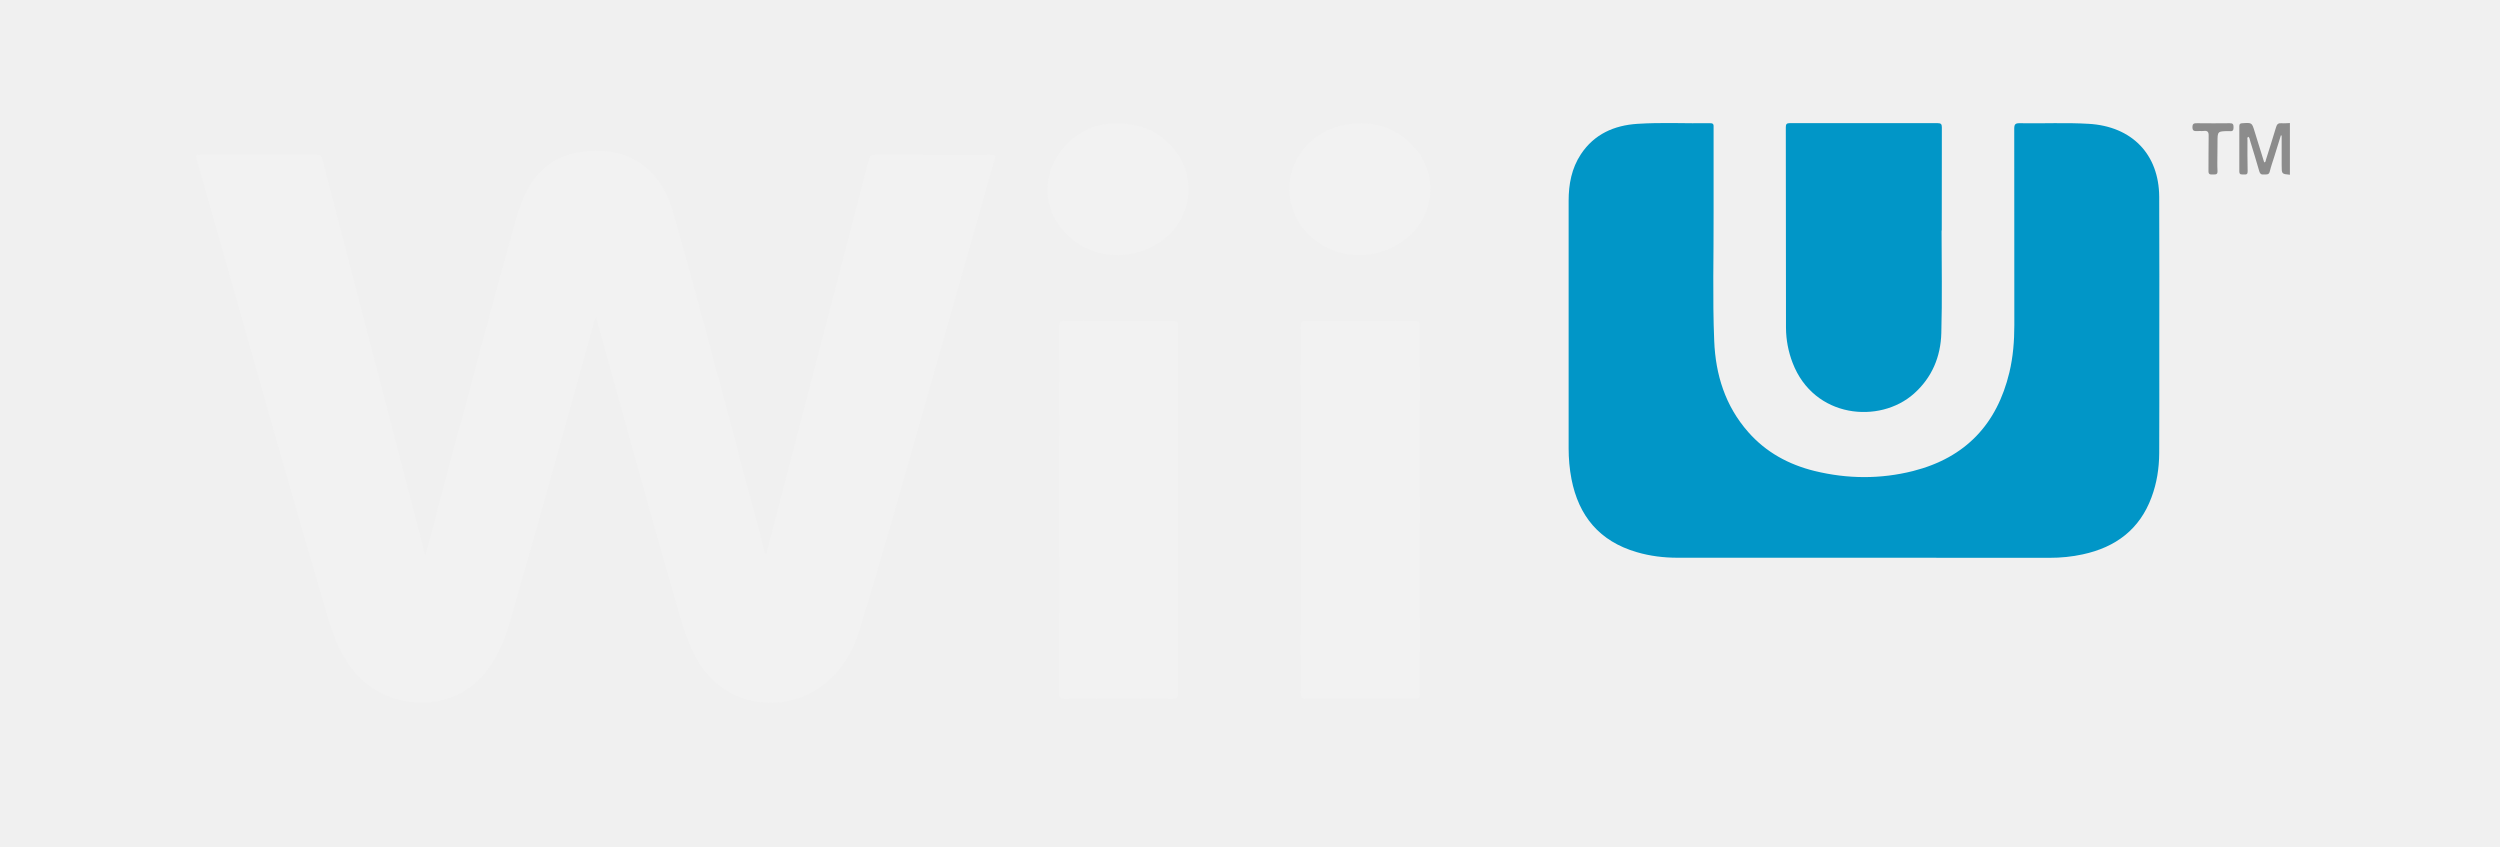
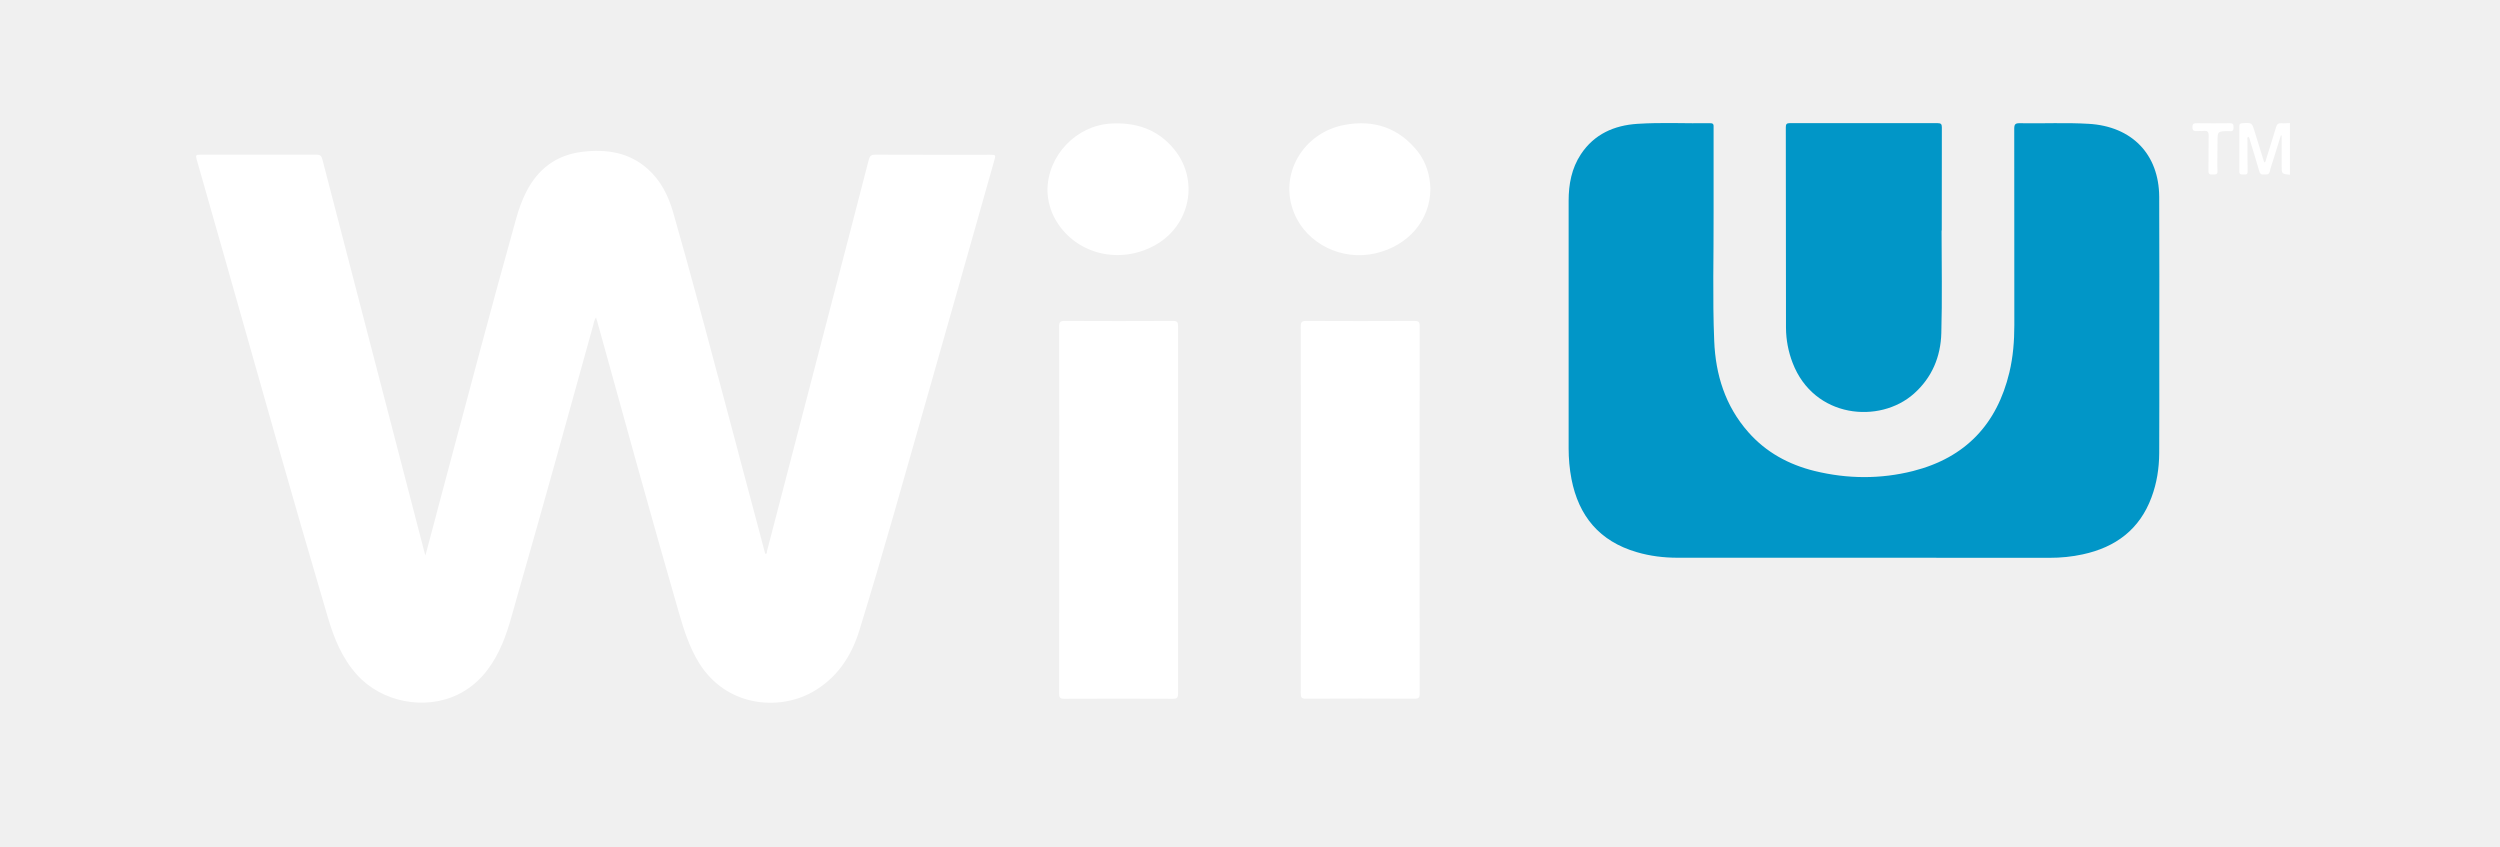
- <svg xmlns="http://www.w3.org/2000/svg" width="2363" height="800" style="enable-background:new 0 0 2363 800" xml:space="preserve">
-   <path style="fill:#8c8c8c" d="M2363 136.1c-9.3-.9-9.3-.9-9.3-10.7V91c-.3-.1-.6-.1-.9-.2-2.5 8.3-5.1 16.7-7.6 25-1.7 5.5-3.6 10.9-4.9 16.5-1 4.4-4.1 3.3-6.9 3.5-2.9.3-4.2-.9-5-3.8-3.3-11.7-6.8-23.4-10.3-35-.5-1.6-.5-3.4-2-4.6-1.7.9-1 2.5-1 3.7 0 12-.1 24 .2 36 .1 3.3-1.2 3.9-4 3.7-2.4-.2-5.4.9-5.4-3.5.1-17.4.1-34.8 0-52.2 0-2.5 1.1-3.2 3.5-3.3 10.8-.7 10.7-.8 13.8 9.6 3.5 11.8 7.2 23.6 10.8 35.5 1.9-.4 1.6-2 2-3.2 3.8-12.5 7.8-24.9 11.4-37.4 1-3.5 2.6-4.8 6.2-4.5 3.1.3 6.2-.1 9.4-.2v59.5z" transform="matrix(.83753 0 0 .82141 185.335 53.382)" />
-   <path style="fill:#f2f2f2" d="M258.8 574.3c6.3-24.2 12.2-47 18.2-69.9 27.7-105.5 54.9-211.1 83.8-316.3 3-11.1 6.6-22 11.8-32.3 13.2-26.3 33.8-42.5 63.4-46.1 27.1-3.3 52.6.5 73.7 19.7 14.8 13.4 23.2 30.8 28.6 49.6 20.9 74.2 40.1 148.8 59.7 223.3 14.8 56.4 29.4 112.8 44.1 169.1.1.3.3.6.5 1 2.1-.2 1.4-2.1 1.7-3.2 24-93.9 47.9-187.7 71.9-281.6 14.4-56.3 28.8-112.6 43-168.9 1.1-4.3 2.7-5.7 7.3-5.7 43 .2 86 .1 129.1.1 7.1 0 7 0 5.1 7-25.1 90.3-50.1 180.7-75.4 271-25.2 89.9-49.7 180.1-76.8 269.5-9.1 29.9-25.4 55-53.2 70.9-37.7 21.5-96.9 17-127.7-33.7-11-18.1-17.1-38-22.8-58.1-31.6-111.6-61.9-223.6-92.3-335.6-.3-1.2-.7-2.3-1.2-3.8-2.1 3.2-2.4 6.5-3.3 9.6-28.1 103.4-56.1 206.8-85.2 310-6.1 21.6-11 43.5-20.8 63.9-10.3 21.4-24.4 39.2-46.1 50.2-37.5 18.9-86.4 9-114.2-22.4-17-19.2-26-42.1-33-66.2-40.3-139-78.8-278.5-117.6-418C20.9 191 10.8 154.4.5 117.9c-1.2-4.2-.3-4.9 3.8-4.9 43.9.1 87.8.1 131.7 0 4.2 0 5.5 1.5 6.5 5.3C173.7 241 205 363.7 236.3 486.4c7 27.5 14 54.9 21 82.4.3 1.4.7 2.7 1.5 5.5z" transform="matrix(.83753 0 0 .82141 185.335 53.382)" />
-   <path style="fill:#0196c7" d="M1887.1 576.8h-215.2c-15.5 0-30.9-1.9-45.9-6.4-42.3-12.5-65.7-41.7-73.8-84.2-2.2-11.7-3.2-23.5-3.2-35.3V166.2c0-19.1 3.3-37.5 13.9-53.8 15-23 37.4-33.2 63.9-34.9 27.3-1.8 54.7-.3 82-.7 4.2-.1 3.8 2.3 3.8 5 0 32.6-.1 65.1 0 97.7.2 49.3-1.3 98.6.7 147.8 1.5 38.8 12.4 74.8 38.4 104.9 20 23.2 45.5 37.4 75 44.8 37 9.2 74.2 9.5 111.1 0 59.4-15.4 94.7-54.2 108.6-113.4 4.2-17.9 5.6-36.1 5.6-54.4-.1-75.4 0-150.8-.1-226.2 0-5.1 1.4-6.3 6.3-6.2 25.9.5 51.9-.9 77.8.7 48.7 2.9 79.2 35 79.5 83.9.3 59.7.1 119.5.1 179.2 0 38.7.1 77.3-.1 116-.1 17.3-2.7 34.4-8.7 50.7-13.3 36.7-40.2 57.4-77.5 65.6-12.4 2.8-25.1 4-37.8 4-68.2-.1-136.3-.1-204.4-.1z" transform="matrix(.83753 0 0 .82141 185.335 53.382)" />
-   <path style="fill:#f2f2f2" d="M974.1 521.1c0-70.2.1-140.3-.1-210.5 0-5 1.3-6.3 6.3-6.3 40.7.2 81.5.2 122.2 0 4.7 0 5.7 1.4 5.7 5.9-.1 141-.1 282.1 0 423.1 0 4.6-1.2 5.8-5.8 5.8-40.9-.2-81.8-.2-122.7 0-4.7 0-5.7-1.4-5.7-5.9.1-70.7.1-141.4.1-212.1zM1246.8 521.1c0-70.2.1-140.3-.1-210.5 0-5.1 1.3-6.3 6.3-6.3 40.6.2 81.1.2 121.7 0 4.5 0 6.2.7 6.2 5.8-.2 141-.1 282.1 0 423.1 0 4.6-1.2 5.8-5.8 5.8-40.9-.2-81.8-.2-122.7 0-4.8 0-5.7-1.4-5.7-5.9.2-70.6.1-141.3.1-212z" transform="matrix(.83753 0 0 .82141 185.335 53.382)" />
-   <path style="fill:#0196c7" d="M1969.9 200.3c0 39.3.8 78.7-.3 118-.7 27-10.4 51.1-30.9 69.7-38.8 35.2-112.9 28.3-136.9-35.4-4.9-13-7.4-26.5-7.5-40.3-.1-77-.1-153.9-.2-230.9 0-3.6 1-4.7 4.6-4.7 55.5.1 111.1.1 166.6 0 4 0 4.9 1.2 4.9 5-.1 39.5-.1 79-.1 118.6h-.2z" transform="matrix(.83753 0 0 .82141 185.335 53.382)" />
-   <path style="fill:#f2f2f2" d="M960.8 154.3c.1-40.6 32.7-74.7 71.4-77.1 28.6-1.7 53.1 6.7 71.3 29.2 29.2 36 18.5 88.8-22 111.2-39.7 22-88 9.8-110.5-27.9-6.9-11.4-9.9-23.9-10.2-35.4zM1393 152.1c-.1 36.2-24.8 65.6-61.8 74.4-37.9 9-77.5-10.7-91.8-45.9-18.3-44.8 10.2-92.9 56.3-101.8 33.4-6.5 62 3.3 83.2 30.8 9.7 12.7 13.6 27.6 14.1 42.5z" transform="matrix(.83753 0 0 .82141 185.335 53.382)" />
-   <path style="fill:#8c8c8c" d="M2281.2 110.9c0 7-.3 13.9.1 20.9.2 4.7-2.6 3.8-5.4 4-2.9.1-4.9 0-4.8-4 .2-13.6-.1-27.2.2-40.7.1-4.5-1.4-5.9-5.6-5.4-2.4.3-4.9-.1-7.3.1-3.4.2-5.4-.1-5.4-4.5 0-4.5 2.2-4.5 5.5-4.5 12.2.1 24.4.2 36.6 0 3.6-.1 4.3 1.3 4.3 4.6s-.7 5-4.3 4.5c-.3-.1-.7 0-1 0-12.8.1-12.8.1-12.8 12.7-.1 4-.1 8.1-.1 12.3z" transform="matrix(.83753 0 0 .82141 185.335 53.382)" />
+ <svg xmlns="http://www.w3.org/2000/svg" width="2363" height="800" style="enable-background:new 0 0 2363 800" xml:space="preserve" version="1.1" id="svg5">
+   <defs id="defs5" />
+   <path style="fill:#ffffff" d="M2363 136.1c-9.3-.9-9.3-.9-9.3-10.7V91c-.3-.1-.6-.1-.9-.2-2.5 8.3-5.1 16.7-7.6 25-1.7 5.5-3.6 10.9-4.9 16.5-1 4.4-4.1 3.3-6.9 3.5-2.9.3-4.2-.9-5-3.8-3.3-11.7-6.8-23.4-10.3-35-.5-1.6-.5-3.4-2-4.6-1.7.9-1 2.5-1 3.7 0 12-.1 24 .2 36 .1 3.3-1.2 3.9-4 3.7-2.4-.2-5.4.9-5.4-3.5.1-17.4.1-34.8 0-52.2 0-2.5 1.1-3.2 3.5-3.3 10.8-.7 10.7-.8 13.8 9.6 3.5 11.8 7.2 23.6 10.8 35.5 1.9-.4 1.6-2 2-3.2 3.8-12.5 7.8-24.9 11.4-37.4 1-3.5 2.6-4.8 6.2-4.5 3.1.3 6.2-.1 9.4-.2v59.5zM258.8 574.3c6.3-24.2 12.2-47 18.2-69.9 27.7-105.5 54.9-211.1 83.8-316.3 3-11.1 6.6-22 11.8-32.3 13.2-26.3 33.8-42.5 63.4-46.1 27.1-3.3 52.6.5 73.7 19.7 14.8 13.4 23.2 30.8 28.6 49.6 20.9 74.2 40.1 148.8 59.7 223.3 14.8 56.4 29.4 112.8 44.1 169.1.1.3.3.6.5 1 2.1-.2 1.4-2.1 1.7-3.2 24-93.9 47.9-187.7 71.9-281.6 14.4-56.3 28.8-112.6 43-168.9 1.1-4.3 2.7-5.7 7.3-5.7 43 .2 86 .1 129.1.1 7.1 0 7 0 5.1 7-25.1 90.3-50.1 180.7-75.4 271-25.2 89.9-49.7 180.1-76.8 269.5-9.1 29.9-25.4 55-53.2 70.9-37.7 21.5-96.9 17-127.7-33.7-11-18.1-17.1-38-22.8-58.1-31.6-111.6-61.9-223.6-92.3-335.6-.3-1.2-.7-2.3-1.2-3.8-2.1 3.2-2.4 6.5-3.3 9.6-28.1 103.4-56.1 206.8-85.2 310-6.1 21.6-11 43.5-20.8 63.9-10.3 21.4-24.4 39.2-46.1 50.2-37.5 18.9-86.4 9-114.2-22.4-17-19.2-26-42.1-33-66.2-40.3-139-78.8-278.5-117.6-418C20.9 191 10.8 154.4.5 117.9c-1.2-4.2-.3-4.9 3.8-4.9 43.9.1 87.8.1 131.7 0 4.2 0 5.5 1.5 6.5 5.3C173.7 241 205 363.7 236.3 486.4c7 27.5 14 54.9 21 82.4.3 1.4.7 2.7 1.5 5.5z" transform="matrix(.83753 0 0 .82141 185.335 53.382)" id="path1" />
+   <path style="fill:#0196c7" d="M1887.1 576.8h-215.2c-15.5 0-30.9-1.9-45.9-6.4-42.3-12.5-65.7-41.7-73.8-84.2-2.2-11.7-3.2-23.5-3.2-35.3V166.2c0-19.1 3.3-37.5 13.9-53.8 15-23 37.4-33.2 63.9-34.9 27.3-1.8 54.7-.3 82-.7 4.2-.1 3.8 2.3 3.8 5 0 32.6-.1 65.1 0 97.7.2 49.3-1.3 98.6.7 147.8 1.5 38.8 12.4 74.8 38.4 104.9 20 23.2 45.5 37.4 75 44.8 37 9.2 74.2 9.5 111.1 0 59.4-15.4 94.7-54.2 108.6-113.4 4.2-17.9 5.6-36.1 5.6-54.4-.1-75.4 0-150.8-.1-226.2 0-5.1 1.4-6.3 6.3-6.2 25.9.5 51.9-.9 77.8.7 48.7 2.9 79.2 35 79.5 83.9.3 59.7.1 119.5.1 179.2 0 38.7.1 77.3-.1 116-.1 17.3-2.7 34.4-8.7 50.7-13.3 36.7-40.2 57.4-77.5 65.6-12.4 2.8-25.1 4-37.8 4-68.2-.1-136.3-.1-204.4-.1z" transform="matrix(.83753 0 0 .82141 185.335 53.382)" id="path2" />
+   <path style="fill:#ffffff" d="M974.1 521.1c0-70.2.1-140.3-.1-210.5 0-5 1.3-6.3 6.3-6.3 40.7.2 81.5.2 122.2 0 4.7 0 5.7 1.4 5.7 5.9-.1 141-.1 282.1 0 423.1 0 4.6-1.2 5.8-5.8 5.8-40.9-.2-81.8-.2-122.7 0-4.7 0-5.7-1.4-5.7-5.9.1-70.7.1-141.4.1-212.1zM1246.8 521.1c0-70.2.1-140.3-.1-210.5 0-5.1 1.3-6.3 6.3-6.3 40.6.2 81.1.2 121.7 0 4.5 0 6.2.7 6.2 5.8-.2 141-.1 282.1 0 423.1 0 4.6-1.2 5.8-5.8 5.8-40.9-.2-81.8-.2-122.7 0-4.8 0-5.7-1.4-5.7-5.9.2-70.6.1-141.3.1-212z" transform="matrix(.83753 0 0 .82141 185.335 53.382)" id="path3" />
+   <path style="fill:#0196c7" d="M1969.9 200.3c0 39.3.8 78.7-.3 118-.7 27-10.4 51.1-30.9 69.7-38.8 35.2-112.9 28.3-136.9-35.4-4.9-13-7.4-26.5-7.5-40.3-.1-77-.1-153.9-.2-230.9 0-3.6 1-4.7 4.6-4.7 55.5.1 111.1.1 166.6 0 4 0 4.9 1.2 4.9 5-.1 39.5-.1 79-.1 118.6h-.2z" transform="matrix(.83753 0 0 .82141 185.335 53.382)" id="path4" />
+   <path style="fill:#ffffff" d="M960.8 154.3c.1-40.6 32.7-74.7 71.4-77.1 28.6-1.7 53.1 6.7 71.3 29.2 29.2 36 18.5 88.8-22 111.2-39.7 22-88 9.8-110.5-27.9-6.9-11.4-9.9-23.9-10.2-35.4zM1393 152.1c-.1 36.2-24.8 65.6-61.8 74.4-37.9 9-77.5-10.7-91.8-45.9-18.3-44.8 10.2-92.9 56.3-101.8 33.4-6.5 62 3.3 83.2 30.8 9.7 12.7 13.6 27.6 14.1 42.5zM2281.2 110.9c0 7-.3 13.9.1 20.9.2 4.7-2.6 3.8-5.4 4-2.9.1-4.9 0-4.8-4 .2-13.6-.1-27.2.2-40.7.1-4.5-1.4-5.9-5.6-5.4-2.4.3-4.9-.1-7.3.1-3.4.2-5.4-.1-5.4-4.5 0-4.5 2.2-4.5 5.5-4.5 12.2.1 24.4.2 36.6 0 3.6-.1 4.3 1.3 4.3 4.6s-.7 5-4.3 4.5c-.3-.1-.7 0-1 0-12.8.1-12.8.1-12.8 12.7-.1 4-.1 8.1-.1 12.3z" transform="matrix(.83753 0 0 .82141 185.335 53.382)" id="path5" />
</svg>
